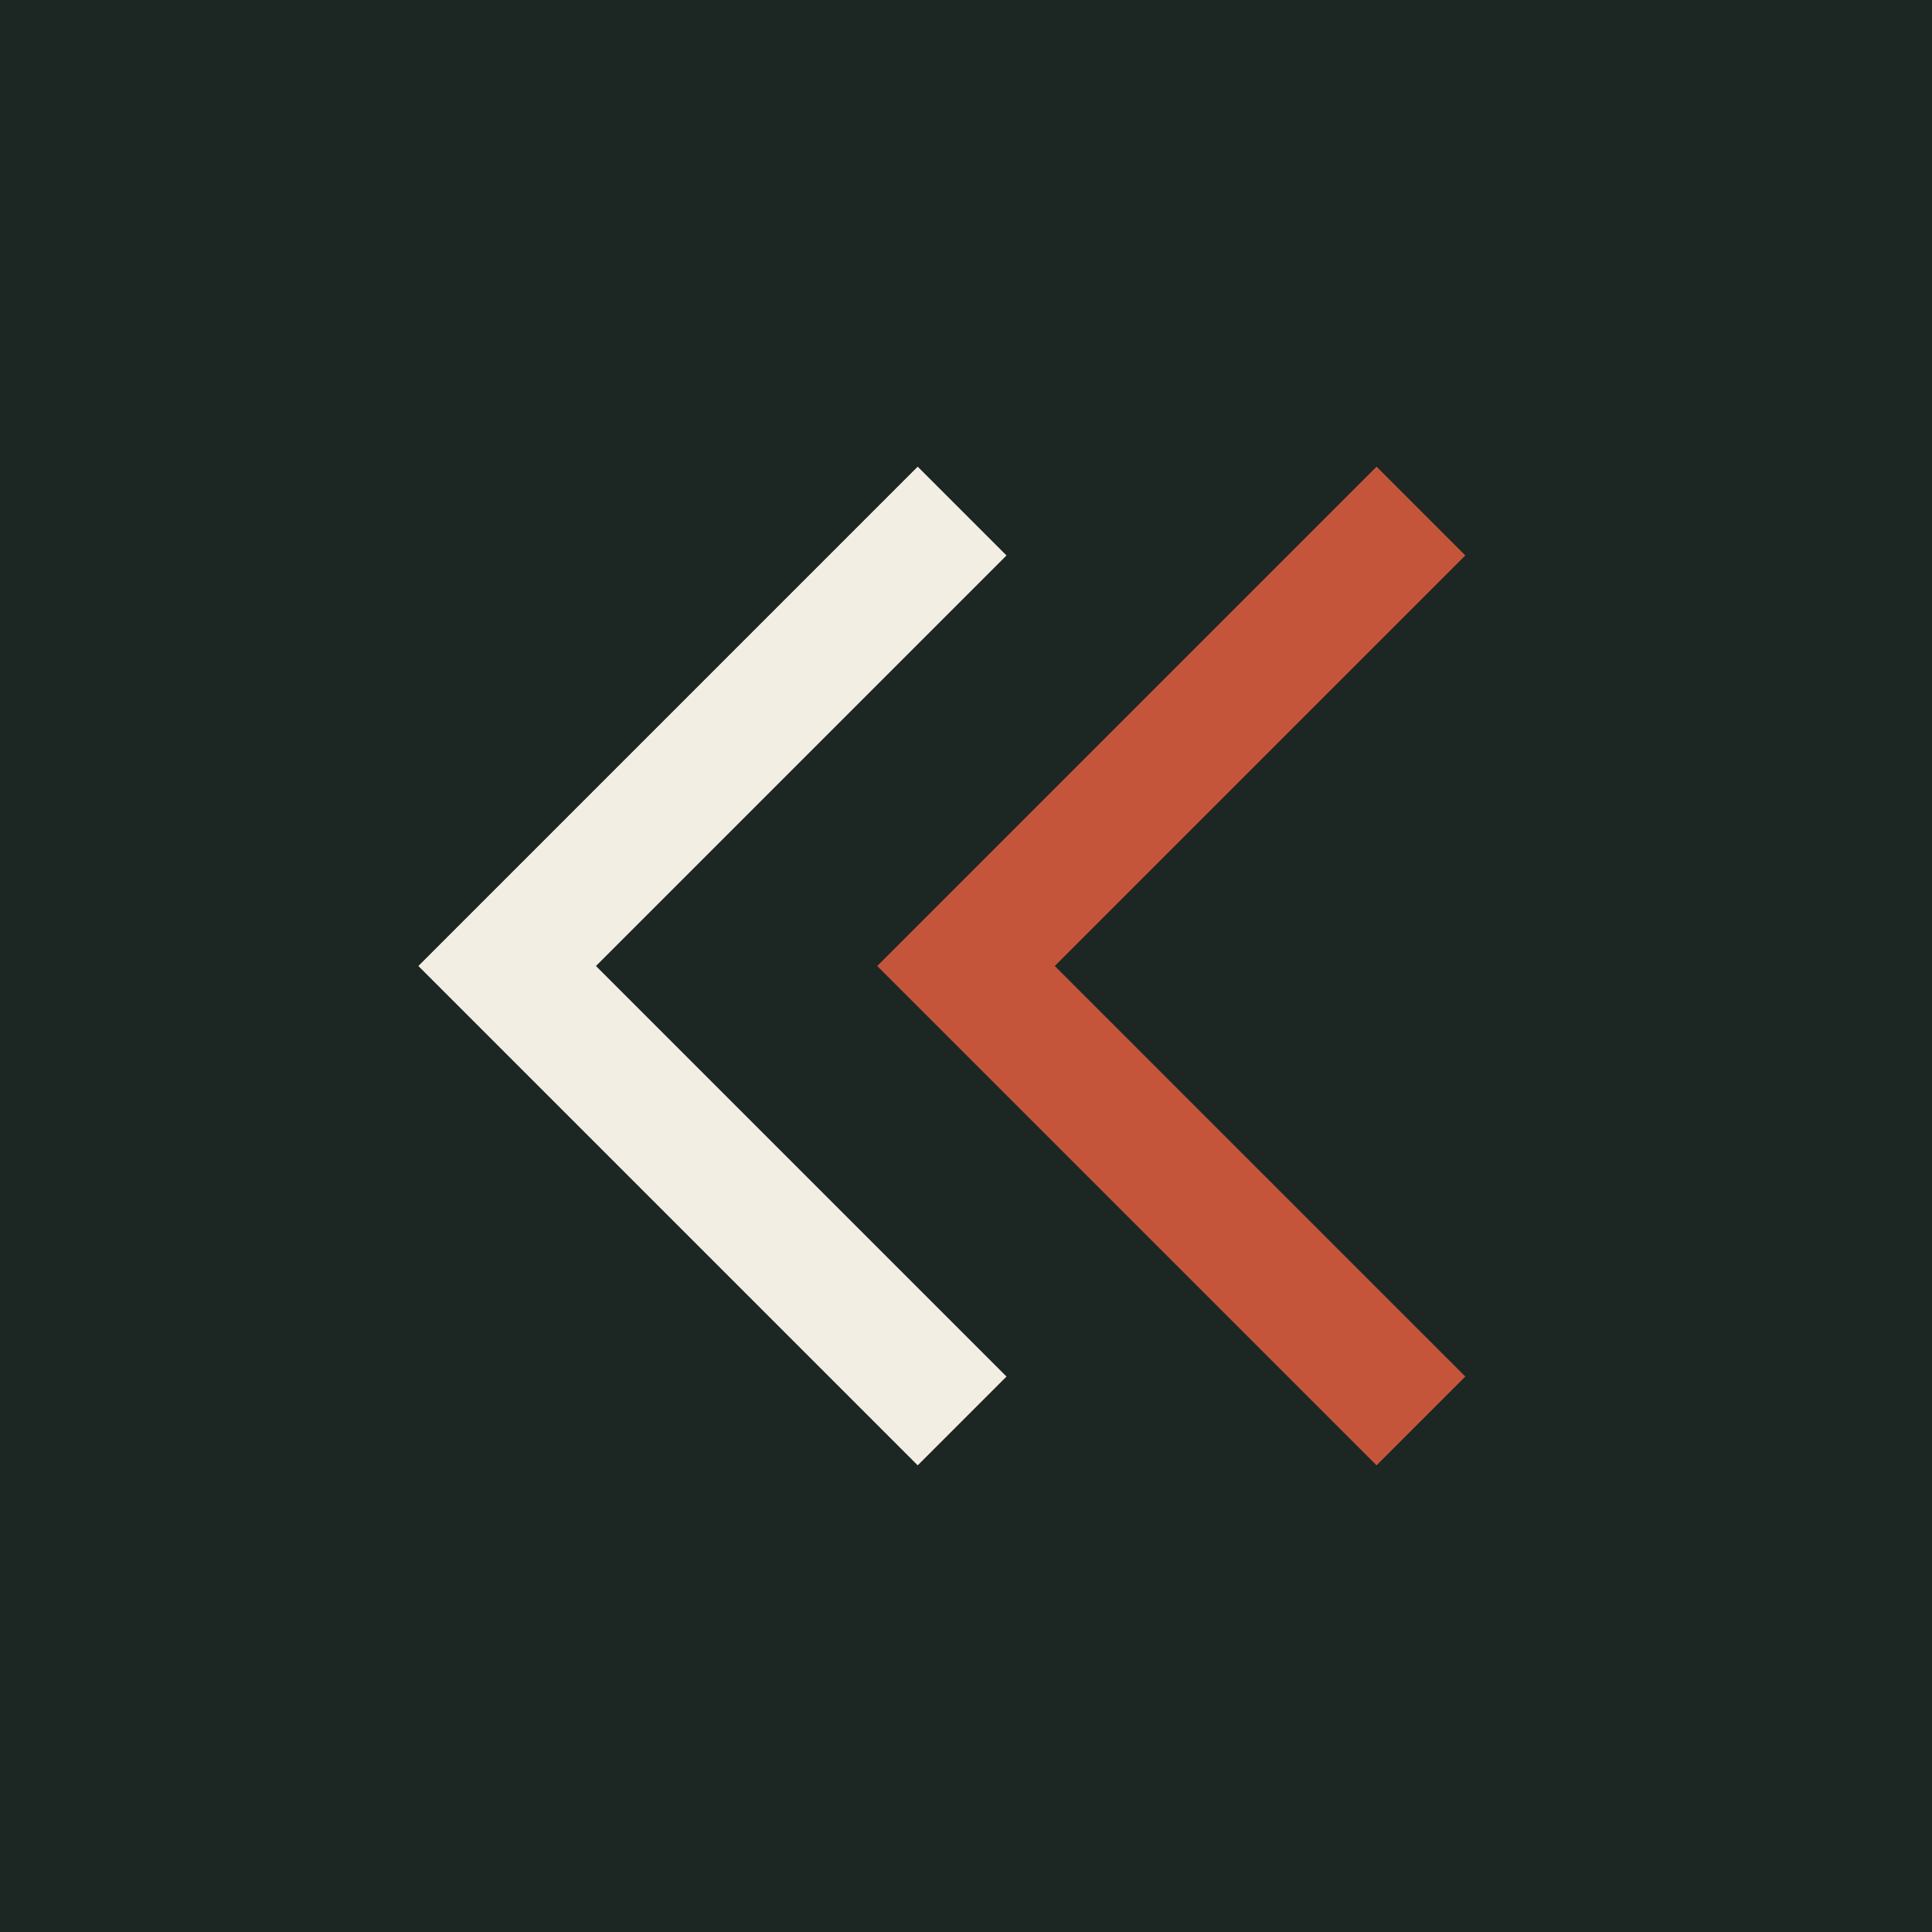
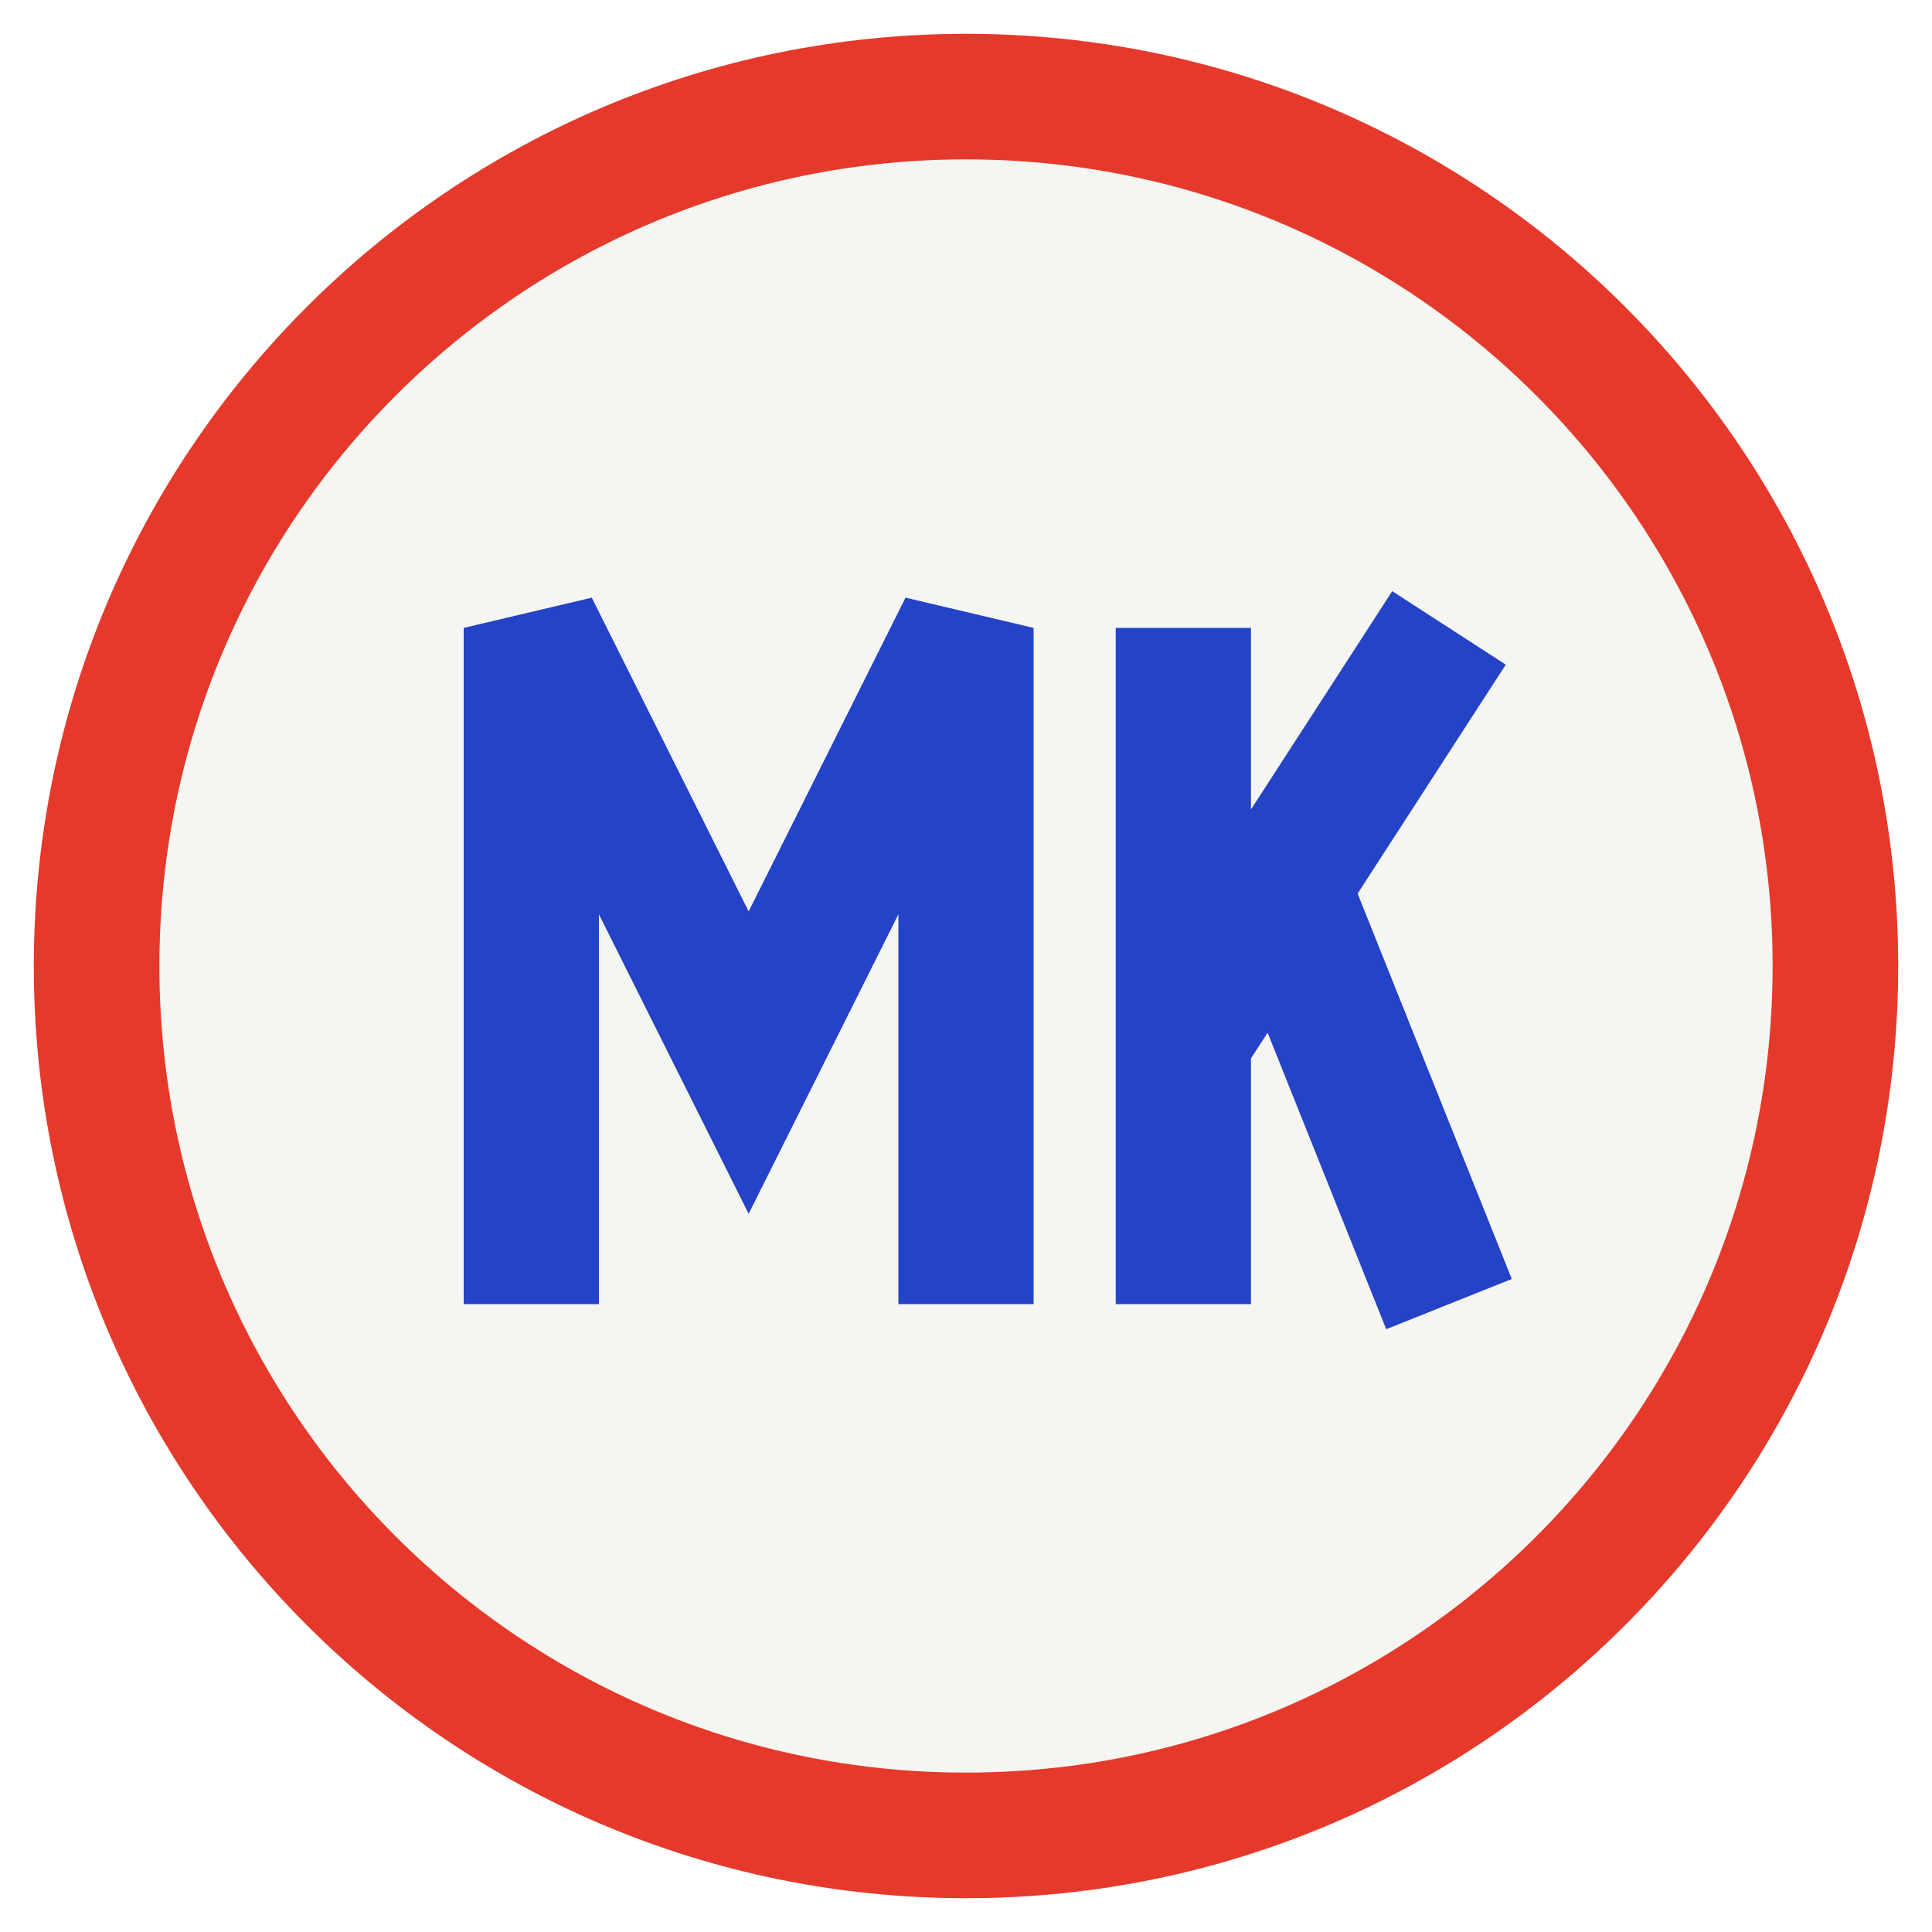
<svg xmlns="http://www.w3.org/2000/svg" viewBox="0 0 40 40">
-   <rect width="40" height="40" fill="#1c2622" />
-   <path d="M19 11.5 10.5 20l8.5 8.5" fill="none" stroke="#f3eee4" stroke-width="2.6" stroke-linecap="square" />
-   <path d="M28.5 11.5 20 20l8.5 8.5" fill="none" stroke="#c4553a" stroke-width="2.6" stroke-linecap="square" />
+   <circle cx="20" cy="20" r="19" fill="#f5f5f1" />
+   <circle cx="20" cy="20" r="18" fill="none" stroke="#e5392b" stroke-width="2.6" />
+   <path d="M11 27V13l4.5 9 4.5-9v14" fill="none" stroke="#2443c6" stroke-width="2.8" />
+   <path d="M24.5 13v14M24.5 21.5 30 13M26.6 18.5 30 27" fill="none" stroke="#2443c6" stroke-width="2.8" />
</svg>
